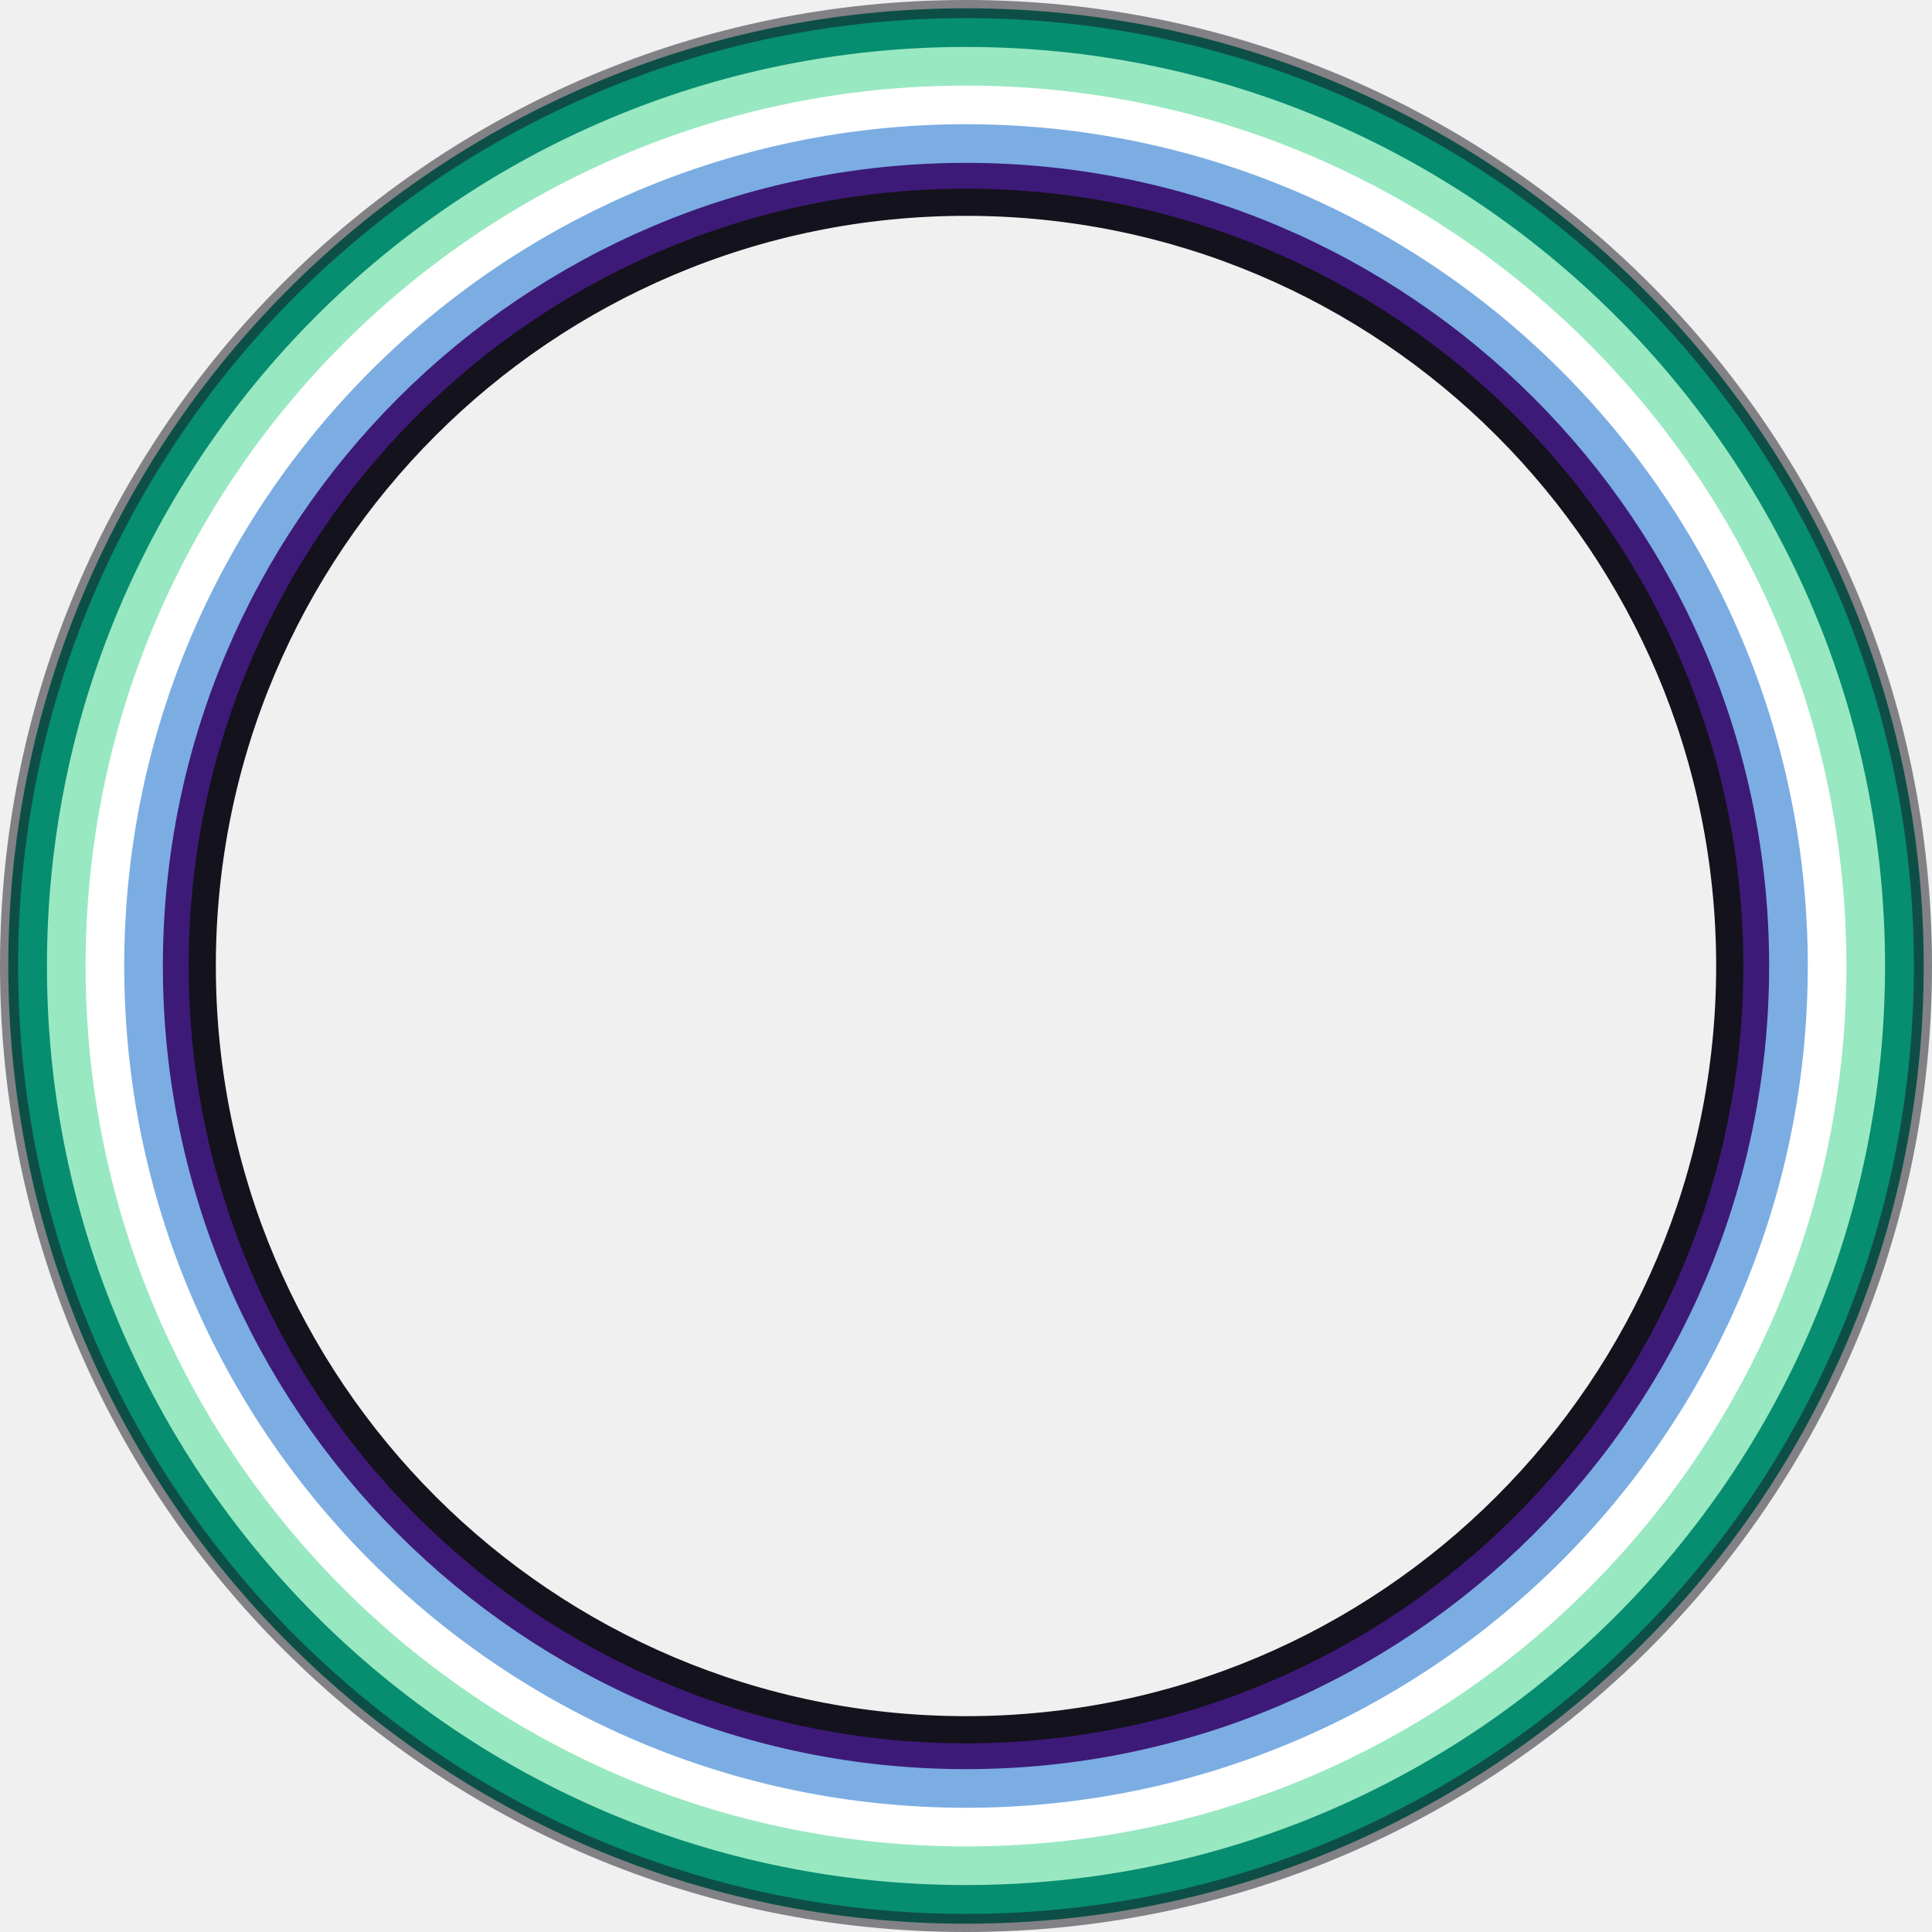
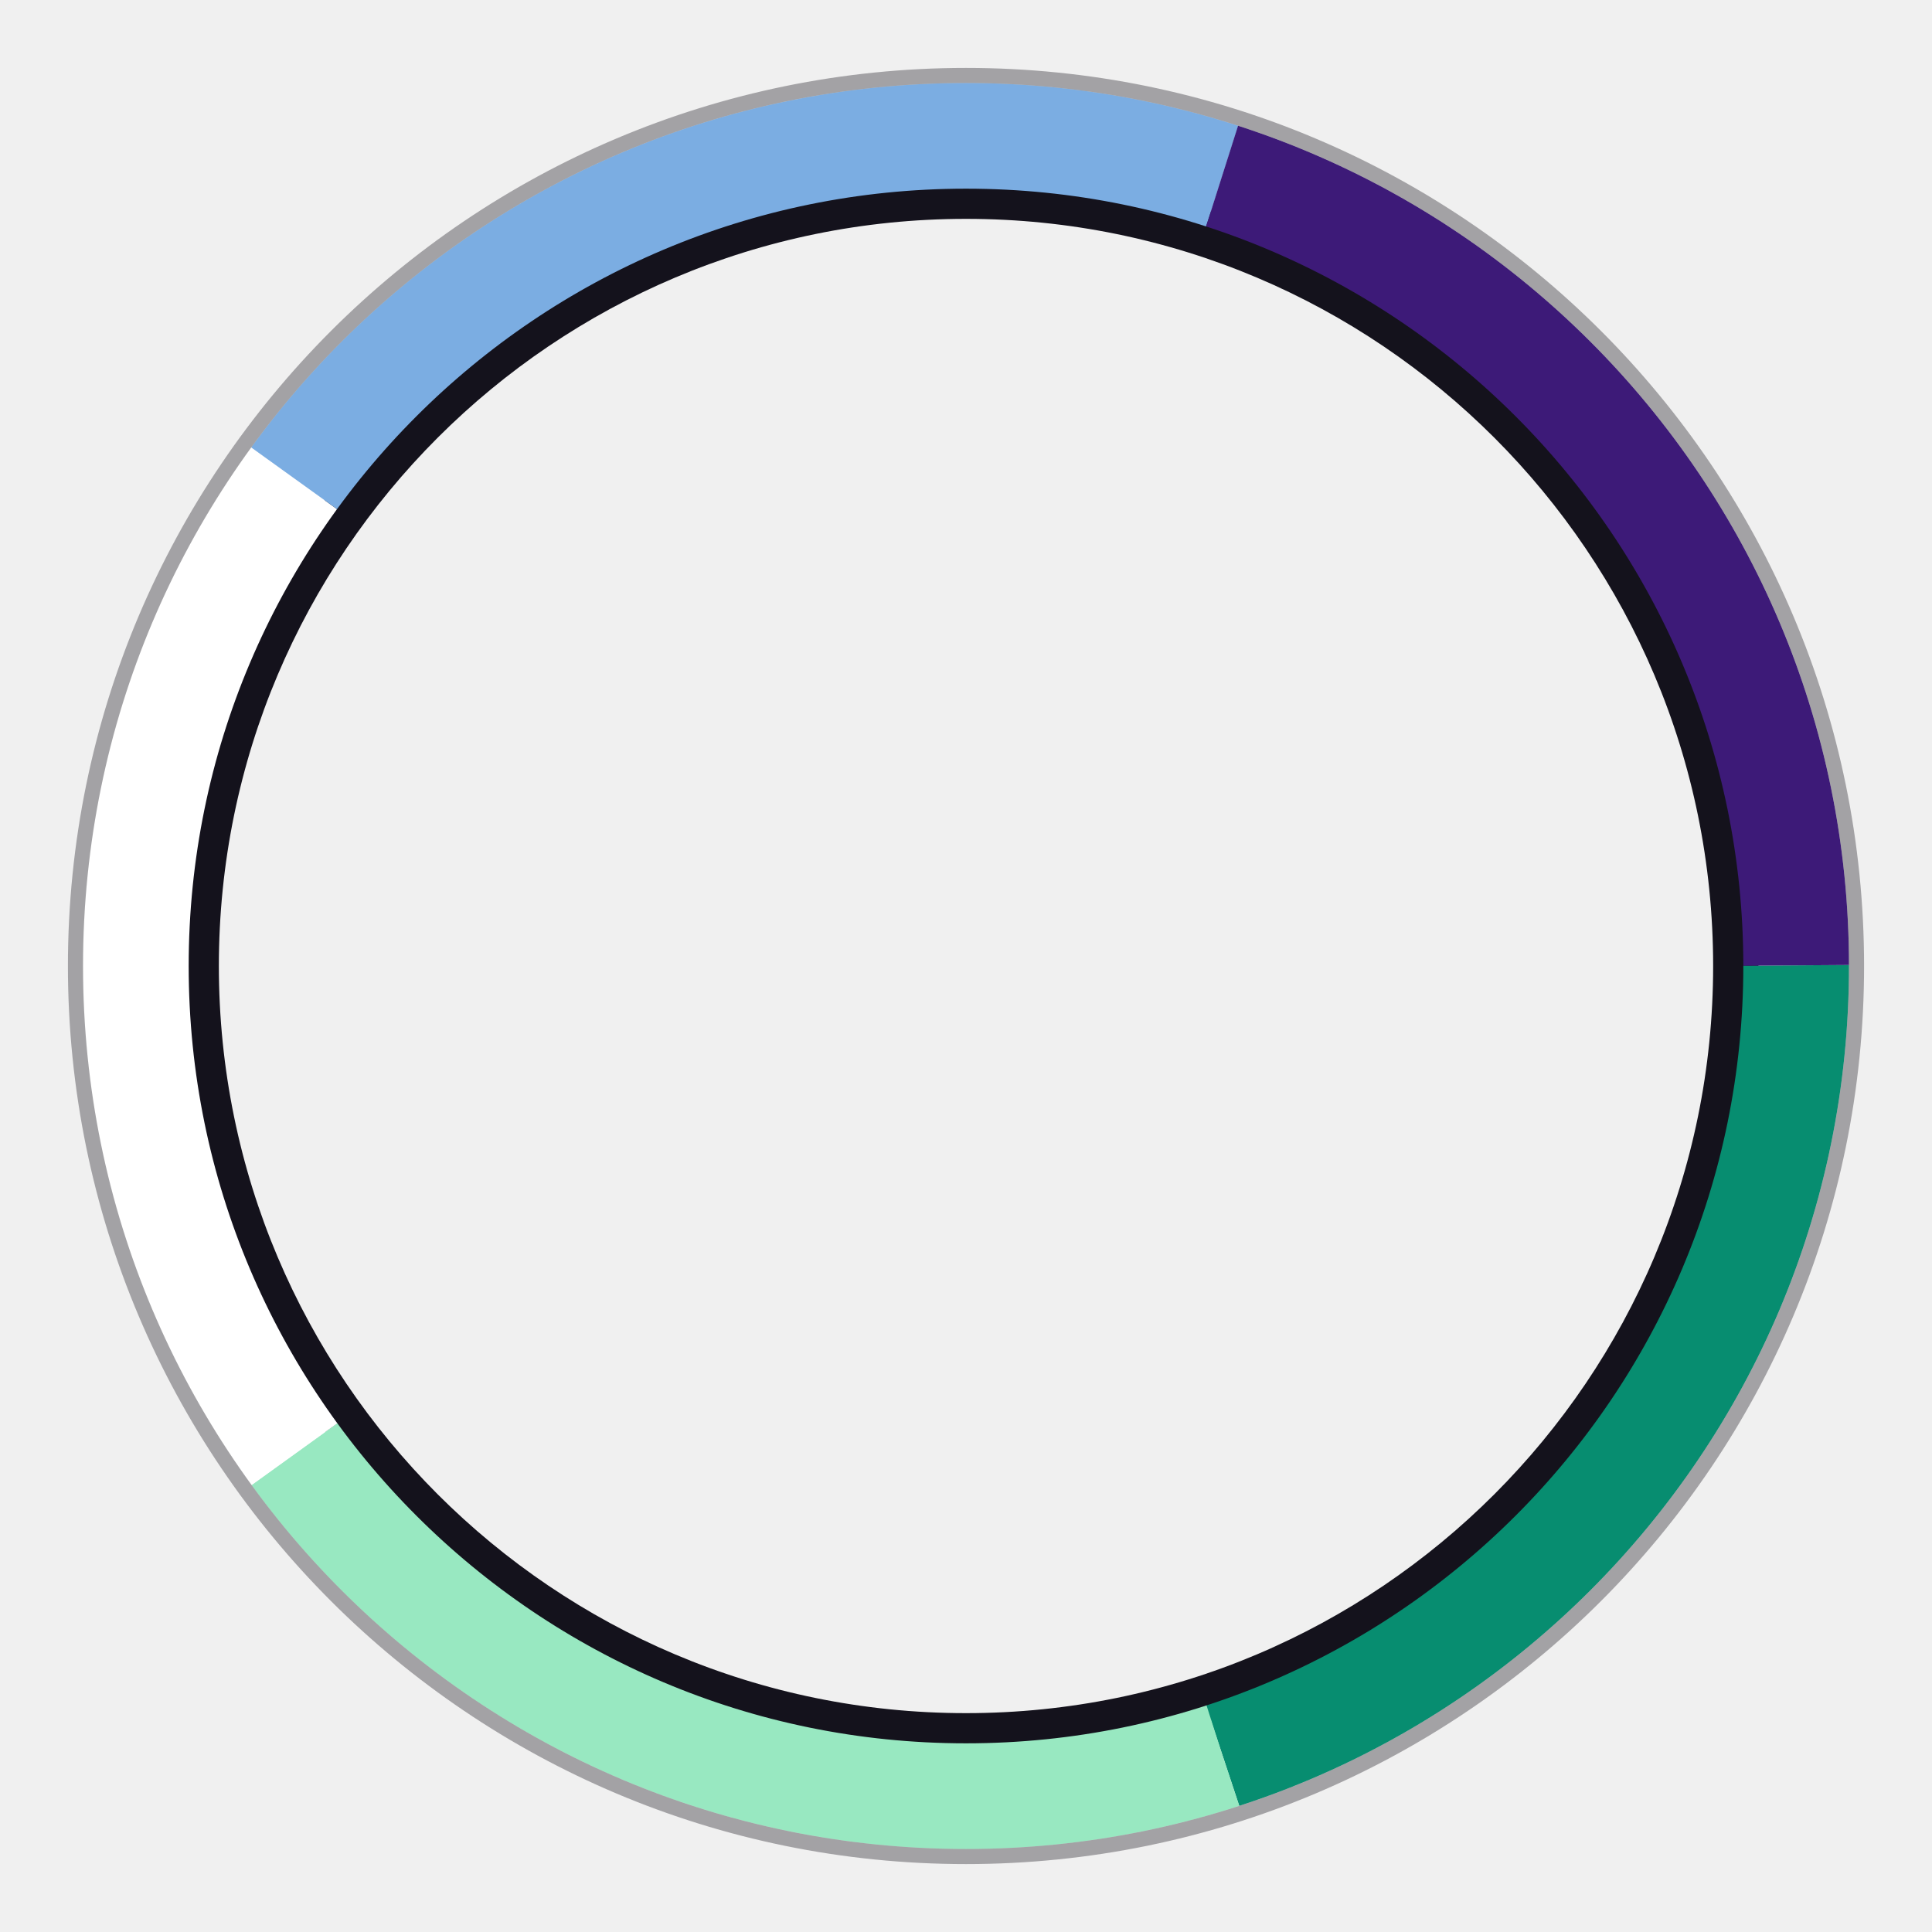
<svg xmlns="http://www.w3.org/2000/svg" viewBox="0 0 128 128" width="128" height="128" role="presentation">
-   <circle cx="64" cy="64" r="62.12" fill="none" stroke="#078D70" stroke-width="2.66" />
-   <circle cx="64" cy="64" r="59.56" fill="none" stroke="#98E8C1" stroke-width="2.66" />
-   <circle cx="64" cy="64" r="57" fill="none" stroke="#FFFFFF" stroke-width="2.66" />
-   <circle cx="64" cy="64" r="54.44" fill="none" stroke="#7BADE2" stroke-width="2.66" />
-   <circle cx="64" cy="64" r="51.88" fill="none" stroke="#3D1A78" stroke-width="2.66" />
-   <circle cx="64" cy="64" r="50.6" fill="none" stroke="#14121C" stroke-width="1.8" />
-   <circle cx="64" cy="64" r="63.4" fill="none" stroke="#14121C" stroke-width="1.2" stroke-opacity=".5" />
+   <style>
+     .turn { animation: spin 24s linear infinite; transform-box: view-box; transform-origin: 64px 64px }
+     @keyframes spin { to { transform: rotate(360deg) } }
+     @media (prefers-reduced-motion: reduce) { .turn { animation: none } }
+   </style>
+   <defs>
+     <circle id="band" cx="64" cy="64" r="55" fill="none" stroke-width="7" stroke-dasharray="69.12 276.46" />
+   </defs>
+   <circle cx="64" cy="64" r="51" fill="none" stroke="#14121C" stroke-width="3" />
+   <g class="turn">
+     <use href="#band" stroke="#078D70" stroke-dashoffset="-0.00" />
+     <use href="#band" stroke="#98E8C1" stroke-dashoffset="-69.12" />
+     <use href="#band" stroke="#FFFFFF" stroke-dashoffset="-138.23" />
+     <use href="#band" stroke="#7BADE2" stroke-dashoffset="-207.35" />
+     <use href="#band" stroke="#3D1A78" stroke-dashoffset="-276.46" />
+   </g>
+   <circle cx="64" cy="64" r="59" fill="none" stroke="#14121C" stroke-opacity=".35" stroke-width="1" />
</svg>
